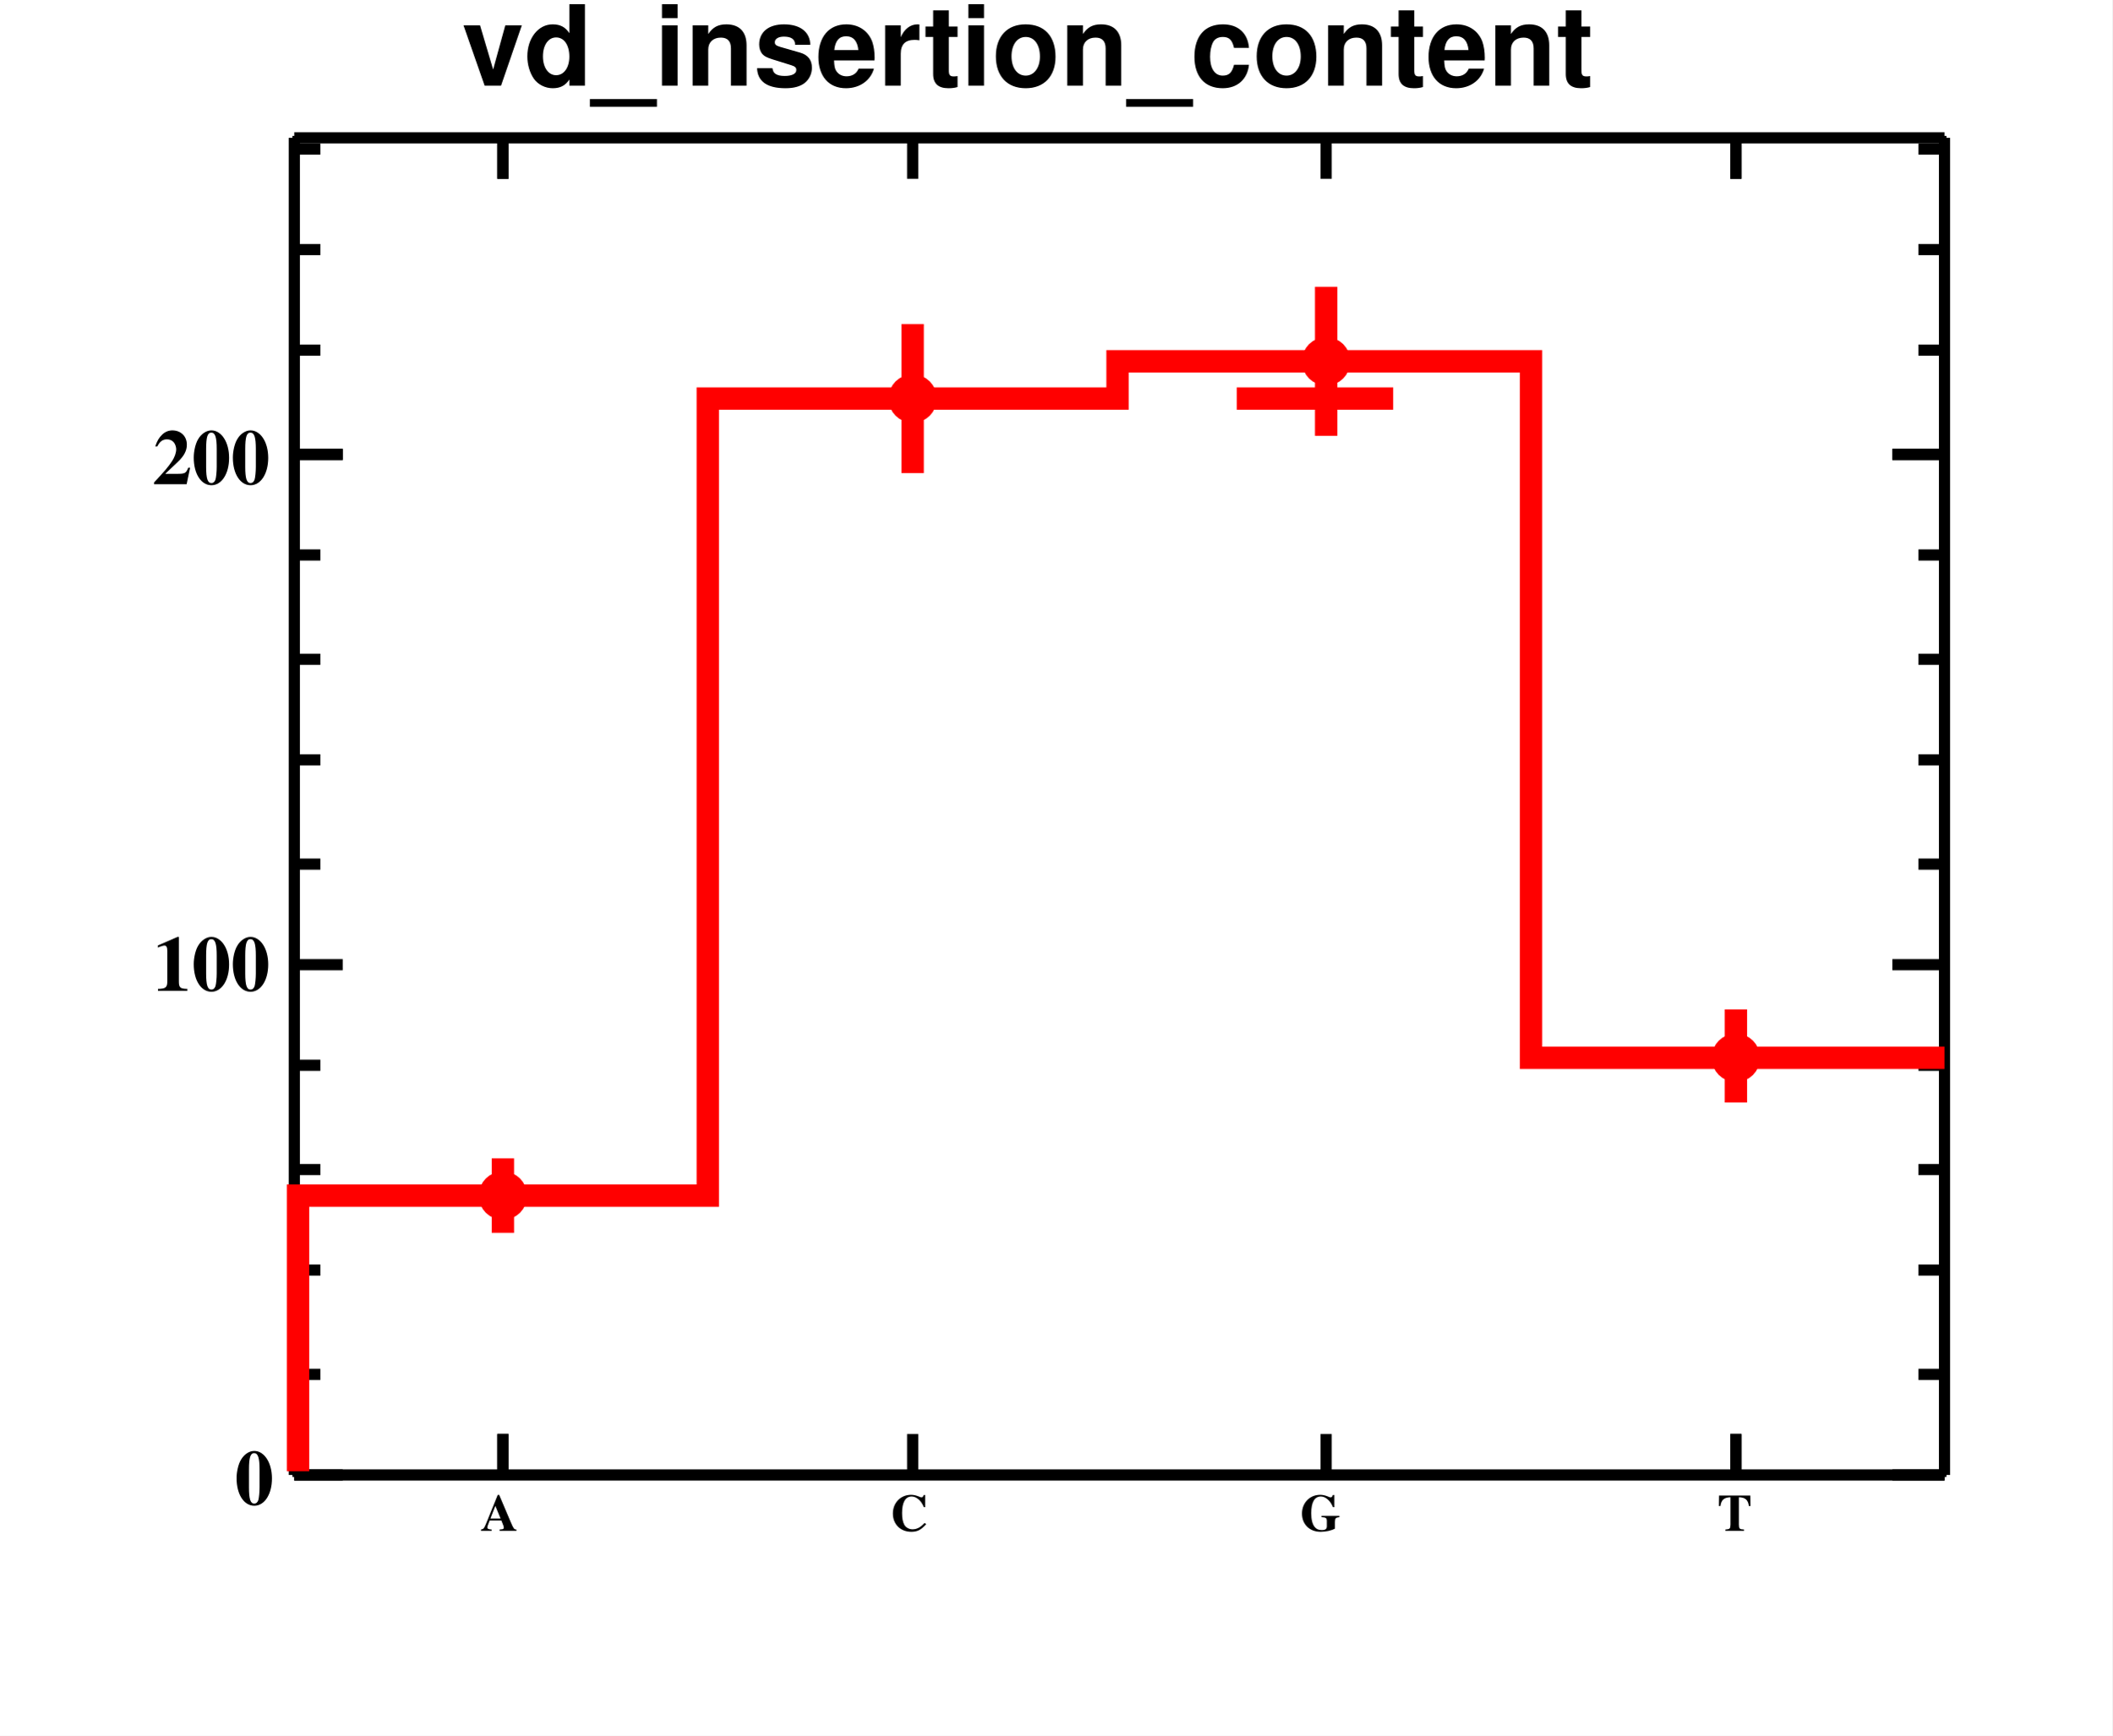
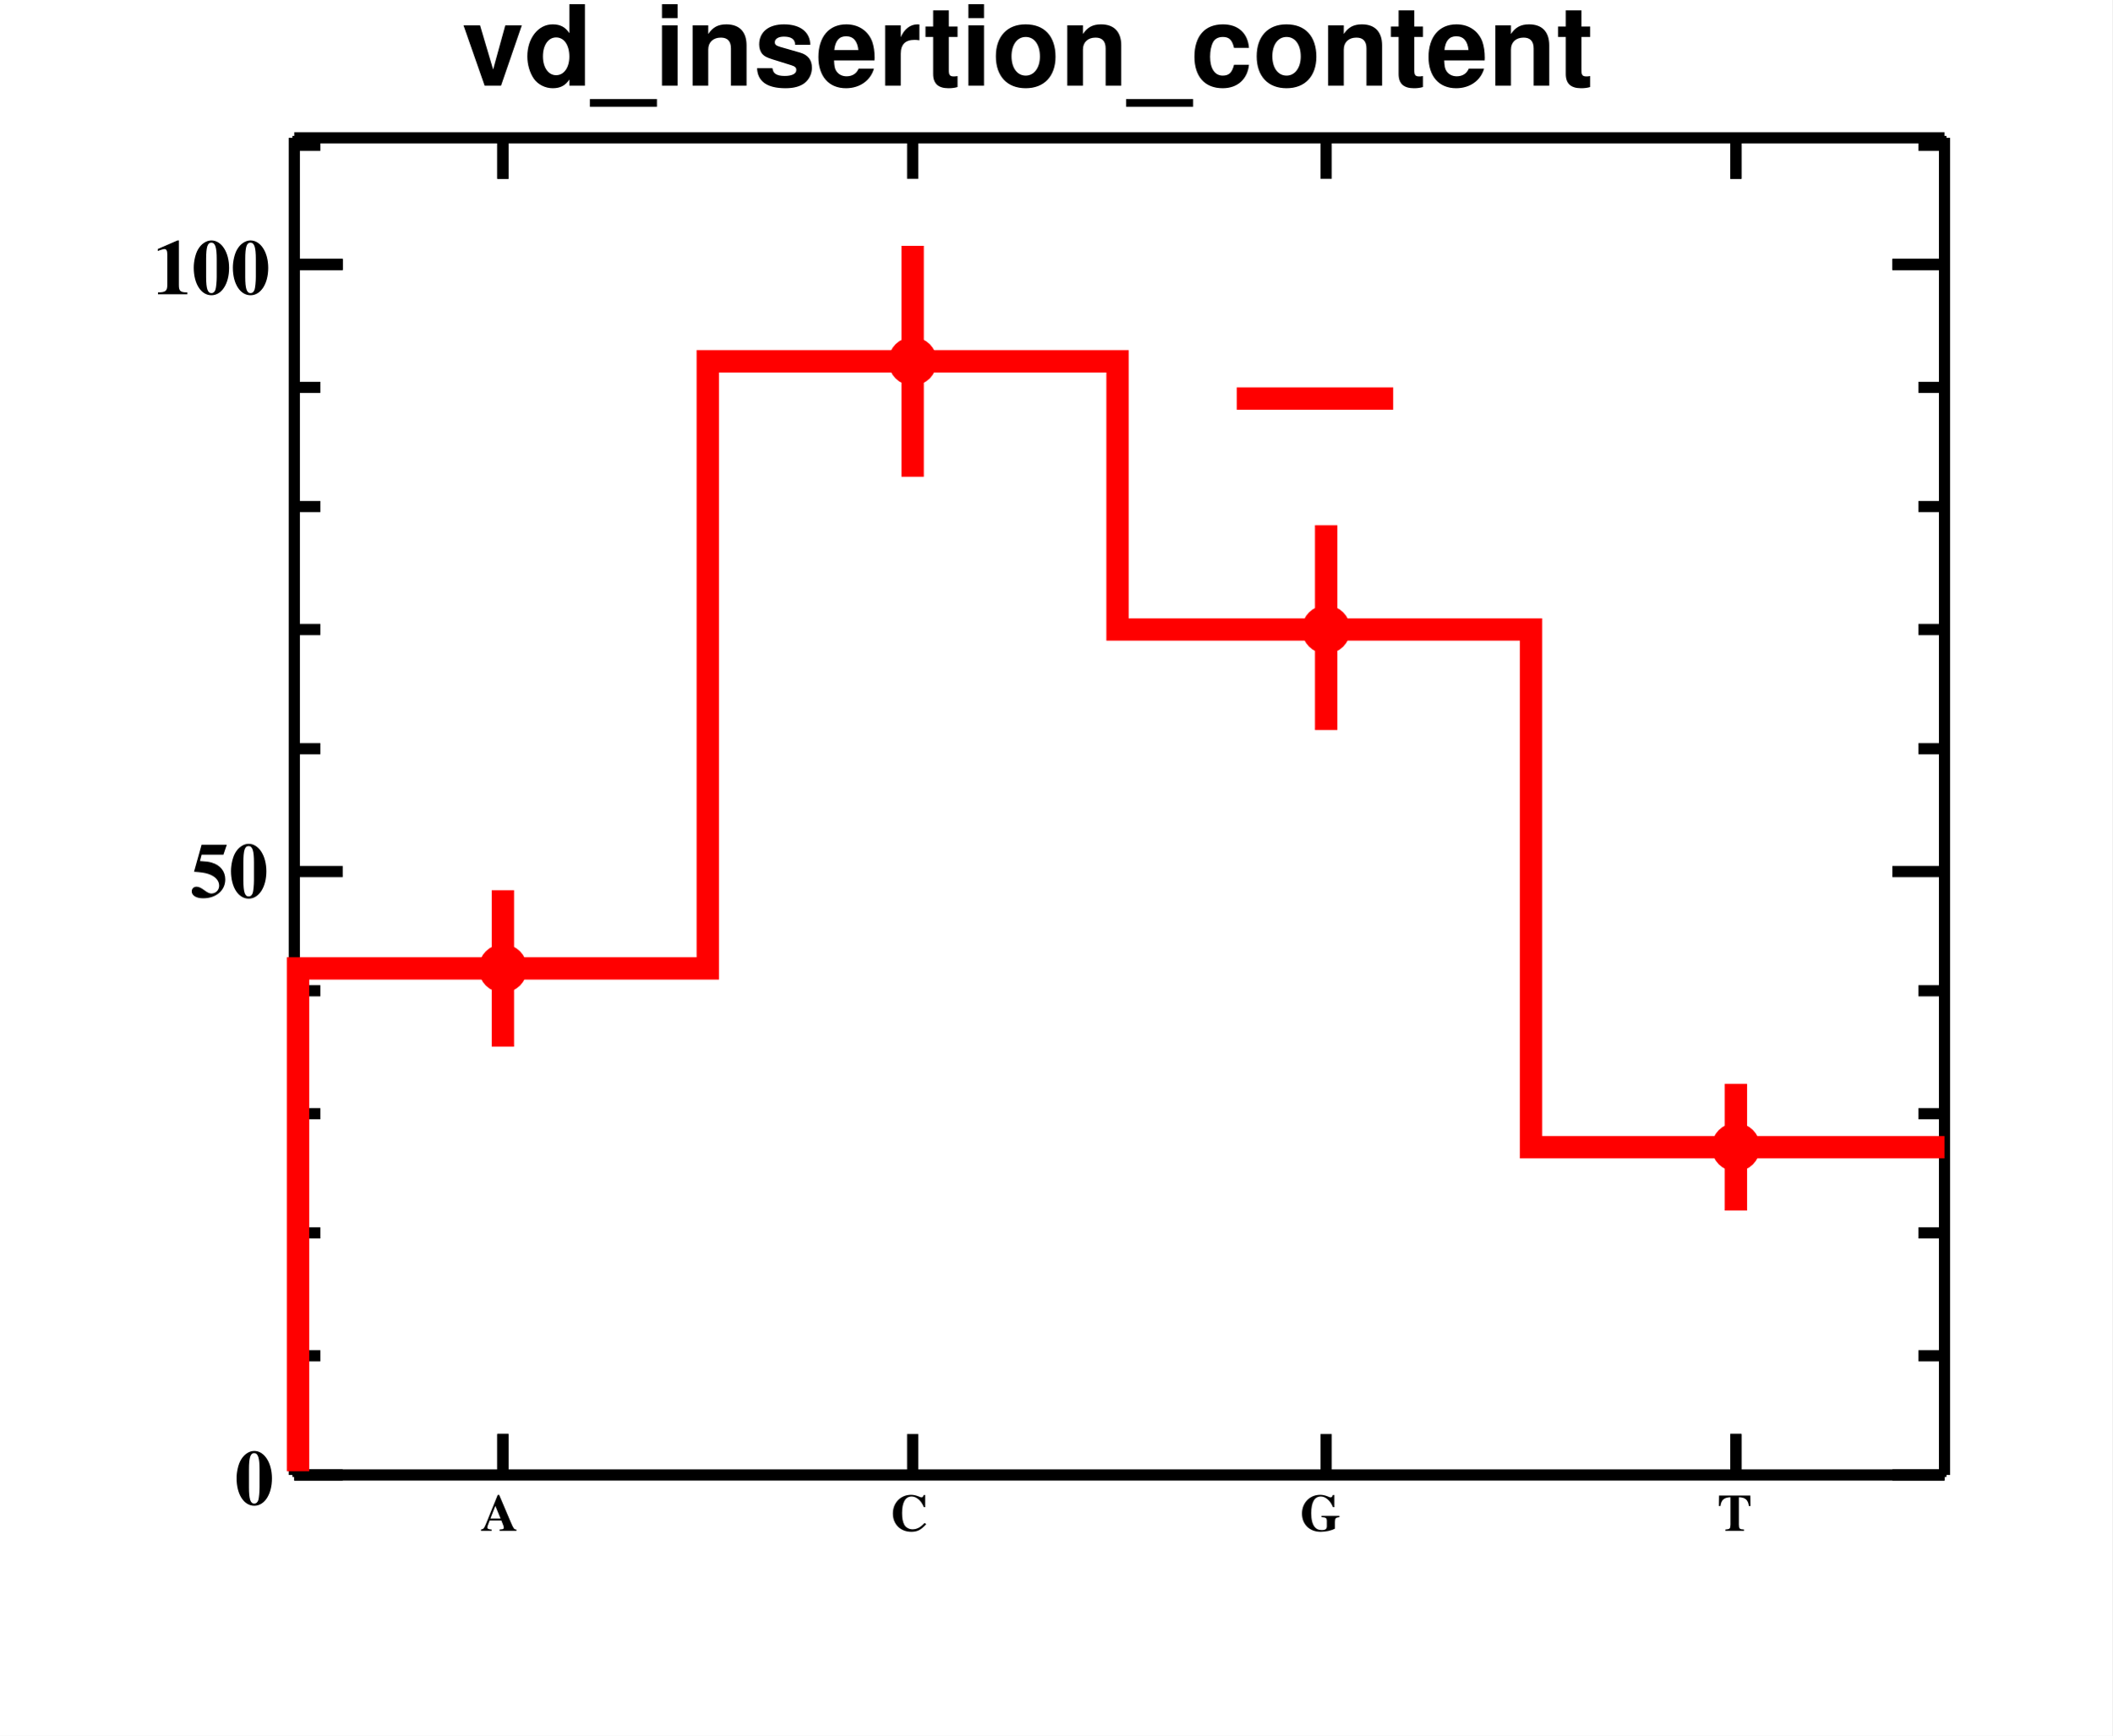
<svg xmlns="http://www.w3.org/2000/svg" width="567" height="466" viewBox="0 0 567 466">
  <defs>
</defs>
  <rect x="0" y="0" width="567" height="466" fill="white" />
  <rect x="79" y="37" width="443" height="359" fill="none" stroke="black" />
  <rect x="79" y="37" width="443" height="359" fill="none" stroke="black" />
  <path d="M79,396h 443" fill="none" stroke="black" stroke-width="3" />
  <text x="129" y="411" fill="black" font-size="14" font-family="Times" font-weight="bold">
A
</text>
  <text x="239" y="411" fill="black" font-size="14" font-family="Times" font-weight="bold">
C
</text>
  <text x="349" y="411" fill="black" font-size="14" font-family="Times" font-weight="bold">
G
</text>
  <text x="461" y="411" fill="black" font-size="14" font-family="Times" font-weight="bold">
T
</text>
  <path d="M135,385v 11" fill="none" stroke="black" stroke-width="3" />
  <path d="M245,385v 11" fill="none" stroke="black" stroke-width="3" />
  <path d="M356,385v 11" fill="none" stroke="black" stroke-width="3" />
  <path d="M466,385v 11" fill="none" stroke="black" stroke-width="3" />
  <path d="M135,385v 11" fill="none" stroke="black" stroke-width="3" />
  <path d="M466,385v 11" fill="none" stroke="black" stroke-width="3" />
  <path d="M79,37h 443" fill="none" stroke="black" stroke-width="3" />
  <path d="M135,48v -11" fill="none" stroke="black" stroke-width="3" />
  <path d="M245,48v -11" fill="none" stroke="black" stroke-width="3" />
  <path d="M356,48v -11" fill="none" stroke="black" stroke-width="3" />
  <path d="M466,48v -11" fill="none" stroke="black" stroke-width="3" />
  <path d="M135,48v -11" fill="none" stroke="black" stroke-width="3" />
  <path d="M466,48v -11" fill="none" stroke="black" stroke-width="3" />
  <path d="M79,396v -359" fill="none" stroke="black" stroke-width="3" />
  <path d="M92,396h -13" fill="none" stroke="black" stroke-width="3" />
-   <path d="M86,369h -7" fill="none" stroke="black" stroke-width="3" />
-   <path d="M86,341h -7" fill="none" stroke="black" stroke-width="3" />
-   <path d="M86,314h -7" fill="none" stroke="black" stroke-width="3" />
-   <path d="M86,286h -7" fill="none" stroke="black" stroke-width="3" />
-   <path d="M92,259h -13" fill="none" stroke="black" stroke-width="3" />
-   <path d="M86,232h -7" fill="none" stroke="black" stroke-width="3" />
-   <path d="M86,204h -7" fill="none" stroke="black" stroke-width="3" />
-   <path d="M86,177h -7" fill="none" stroke="black" stroke-width="3" />
-   <path d="M86,149h -7" fill="none" stroke="black" stroke-width="3" />
-   <path d="M92,122h -13" fill="none" stroke="black" stroke-width="3" />
-   <path d="M92,122h -13" fill="none" stroke="black" stroke-width="3" />
-   <path d="M86,94h -7" fill="none" stroke="black" stroke-width="3" />
-   <path d="M86,67h -7" fill="none" stroke="black" stroke-width="3" />
-   <path d="M86,40h -7" fill="none" stroke="black" stroke-width="3" />
+   <path d="M86,364h -7" fill="none" stroke="black" stroke-width="3" />
+   <path d="M86,331h -7" fill="none" stroke="black" stroke-width="3" />
+   <path d="M86,299h -7" fill="none" stroke="black" stroke-width="3" />
+   <path d="M86,266h -7" fill="none" stroke="black" stroke-width="3" />
+   <path d="M92,234h -13" fill="none" stroke="black" stroke-width="3" />
+   <path d="M86,201h -7" fill="none" stroke="black" stroke-width="3" />
+   <path d="M86,169h -7" fill="none" stroke="black" stroke-width="3" />
+   <path d="M86,136h -7" fill="none" stroke="black" stroke-width="3" />
+   <path d="M86,104h -7" fill="none" stroke="black" stroke-width="3" />
+   <path d="M92,71h -13" fill="none" stroke="black" stroke-width="3" />
+   <path d="M92,71h -13" fill="none" stroke="black" stroke-width="3" />
+   <path d="M86,39h -7" fill="none" stroke="black" stroke-width="3" />
  <text x="63" y="404" fill="black" font-size="21" font-family="Times" font-weight="bold">
0
</text>
-   <text x="41" y="266" fill="black" font-size="21" font-family="Times" font-weight="bold">
+   <text x="51" y="241" fill="black" font-size="21" font-family="Times" font-weight="bold">
+ 50
+ </text>
+   <text x="41" y="79" fill="black" font-size="21" font-family="Times" font-weight="bold">
100
- </text>
-   <text x="41" y="130" fill="black" font-size="21" font-family="Times" font-weight="bold">
- 200
</text>
  <path d="M522,396v -359" fill="none" stroke="black" stroke-width="3" />
  <path d="M508,396h 14" fill="none" stroke="black" stroke-width="3" />
-   <path d="M515,369h 7" fill="none" stroke="black" stroke-width="3" />
-   <path d="M515,341h 7" fill="none" stroke="black" stroke-width="3" />
-   <path d="M515,314h 7" fill="none" stroke="black" stroke-width="3" />
-   <path d="M515,286h 7" fill="none" stroke="black" stroke-width="3" />
-   <path d="M508,259h 14" fill="none" stroke="black" stroke-width="3" />
-   <path d="M515,232h 7" fill="none" stroke="black" stroke-width="3" />
-   <path d="M515,204h 7" fill="none" stroke="black" stroke-width="3" />
-   <path d="M515,177h 7" fill="none" stroke="black" stroke-width="3" />
-   <path d="M515,149h 7" fill="none" stroke="black" stroke-width="3" />
-   <path d="M508,122h 14" fill="none" stroke="black" stroke-width="3" />
-   <path d="M508,122h 14" fill="none" stroke="black" stroke-width="3" />
-   <path d="M515,94h 7" fill="none" stroke="black" stroke-width="3" />
-   <path d="M515,67h 7" fill="none" stroke="black" stroke-width="3" />
-   <path d="M515,40h 7" fill="none" stroke="black" stroke-width="3" />
+   <path d="M515,364h 7" fill="none" stroke="black" stroke-width="3" />
+   <path d="M515,331h 7" fill="none" stroke="black" stroke-width="3" />
+   <path d="M515,299h 7" fill="none" stroke="black" stroke-width="3" />
+   <path d="M515,266h 7" fill="none" stroke="black" stroke-width="3" />
+   <path d="M508,234h 14" fill="none" stroke="black" stroke-width="3" />
+   <path d="M515,201h 7" fill="none" stroke="black" stroke-width="3" />
+   <path d="M515,169h 7" fill="none" stroke="black" stroke-width="3" />
+   <path d="M515,136h 7" fill="none" stroke="black" stroke-width="3" />
+   <path d="M515,104h 7" fill="none" stroke="black" stroke-width="3" />
+   <path d="M508,71h 14" fill="none" stroke="black" stroke-width="3" />
+   <path d="M508,71h 14" fill="none" stroke="black" stroke-width="3" />
+   <path d="M515,39h 7" fill="none" stroke="black" stroke-width="3" />
  <rect x="113" y="-4" width="330" height="38" fill="white" />
  <text x="124" y="23" fill="black" font-size="30" font-family="Helvetica" font-weight="bold">
vd_insertion_content
</text>
-   <path d="M135,331v -7" fill="none" stroke="#ff0000" stroke-width="6" />
-   <path d="M135,317v -6" fill="none" stroke="#ff0000" stroke-width="6" />
+   <path d="M135,281v -18" fill="none" stroke="#ff0000" stroke-width="6" />
+   <path d="M135,256v -17" fill="none" stroke="#ff0000" stroke-width="6" />
  <g stroke="#ff0000" stroke-width="6" fill="#ff0000">
-     <circle cx="135" cy="321" r="3.5" />
+     <circle cx="135" cy="260" r="3.5" />
  </g>
-   <path d="M245,127v -17" fill="none" stroke="#ff0000" stroke-width="6" />
-   <path d="M245,103v -16" fill="none" stroke="#ff0000" stroke-width="6" />
+   <path d="M245,128v -28" fill="none" stroke="#ff0000" stroke-width="6" />
+   <path d="M245,94v -28" fill="none" stroke="#ff0000" stroke-width="6" />
  <g stroke="#ff0000" stroke-width="6" fill="#ff0000">
-     <circle cx="245" cy="107" r="3.5" />
+     <circle cx="245" cy="97" r="3.5" />
  </g>
-   <path d="M356,117v -17" fill="none" stroke="#ff0000" stroke-width="6" />
-   <path d="M356,94v -17" fill="none" stroke="#ff0000" stroke-width="6" />
+   <path d="M356,196v -24" fill="none" stroke="#ff0000" stroke-width="6" />
+   <path d="M356,165v -24" fill="none" stroke="#ff0000" stroke-width="6" />
  <g stroke="#ff0000" stroke-width="6" fill="#ff0000">
-     <circle cx="356" cy="97" r="3.5" />
+     <circle cx="356" cy="169" r="3.5" />
  </g>
-   <path d="M466,296v -9" fill="none" stroke="#ff0000" stroke-width="6" />
-   <path d="M466,280v -9" fill="none" stroke="#ff0000" stroke-width="6" />
+   <path d="M466,325v -13" fill="none" stroke="#ff0000" stroke-width="6" />
+   <path d="M466,305v -14" fill="none" stroke="#ff0000" stroke-width="6" />
  <g stroke="#ff0000" stroke-width="6" fill="#ff0000">
-     <circle cx="466" cy="284" r="3.5" />
+     <circle cx="466" cy="308" r="3.5" />
  </g>
-   <path d="M80,395v -74h 110v -214h 110v -10h 111v 187h 111" fill="none" stroke="#ff0000" stroke-width="6" />
+   <path d="M80,395v -135h 110v -163h 110v 72h 111v 139h 111" fill="none" stroke="#ff0000" stroke-width="6" />
  <path d="M332,107h 42" fill="none" stroke="#ff0000" stroke-width="6" />
  <rect x="113" y="-4" width="330" height="38" fill="white" />
  <text x="124" y="23" fill="black" font-size="30" font-family="Helvetica" font-weight="bold">
vd_insertion_content
</text>
</svg>
